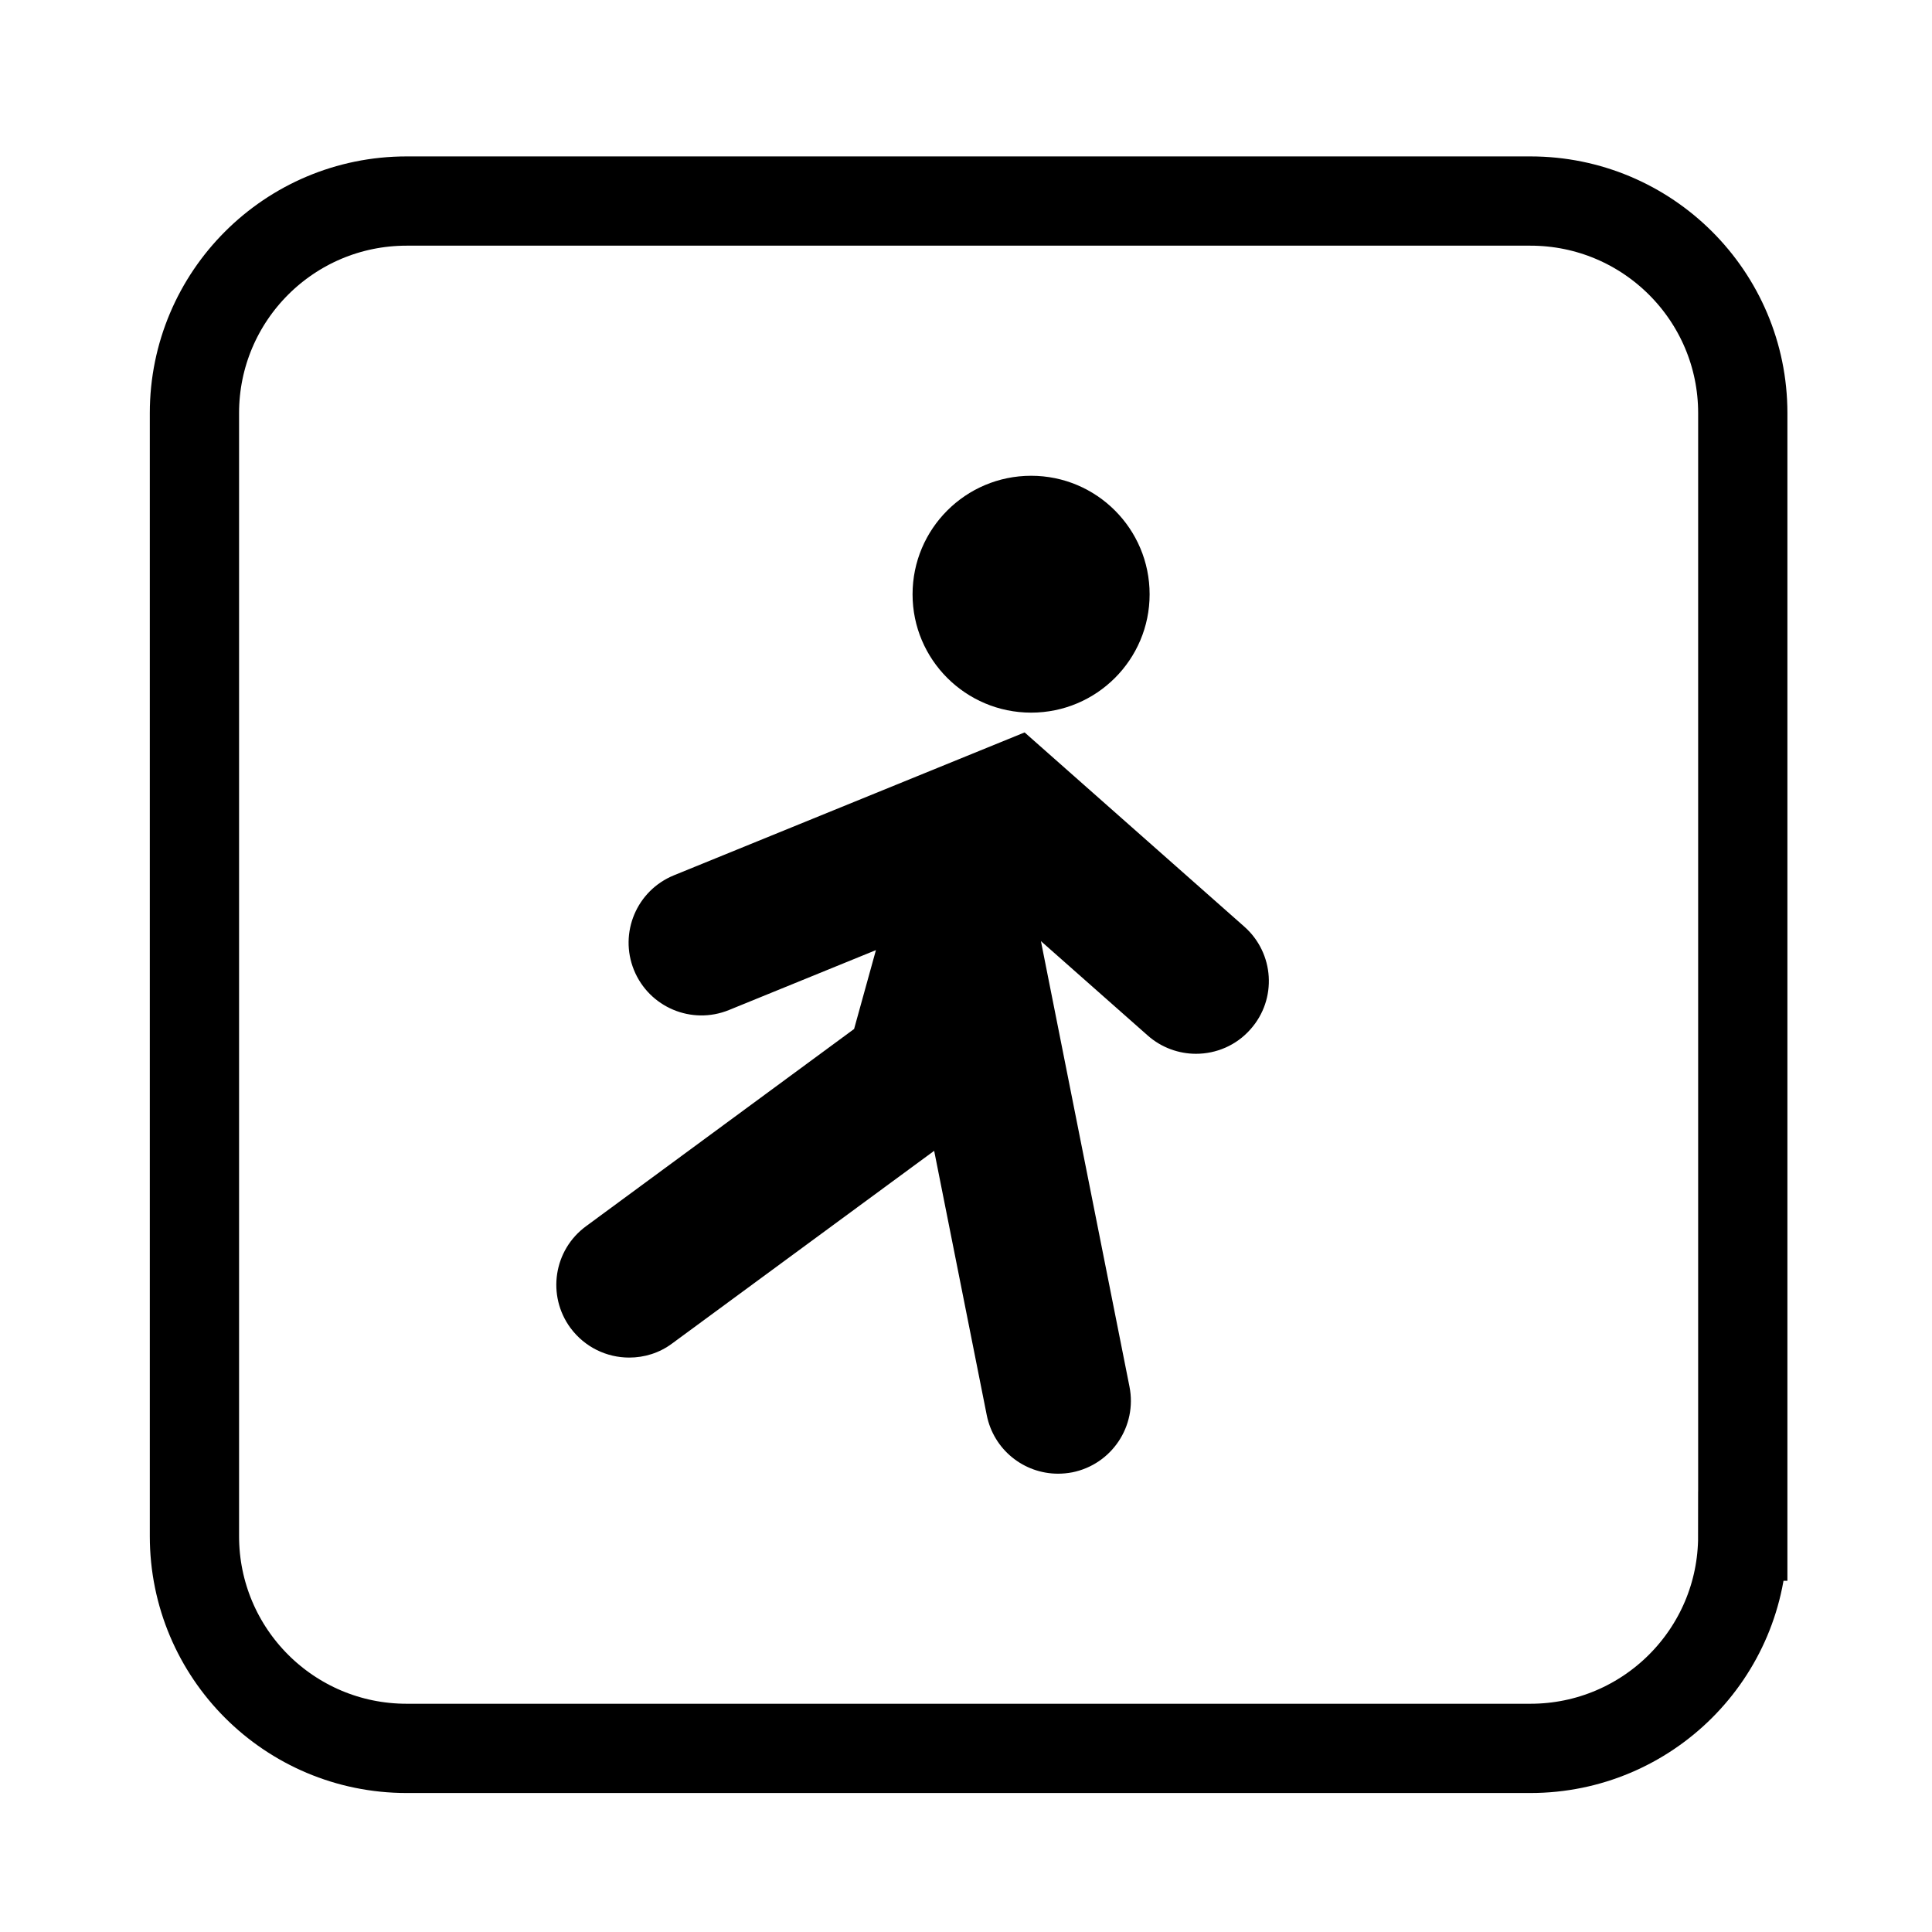
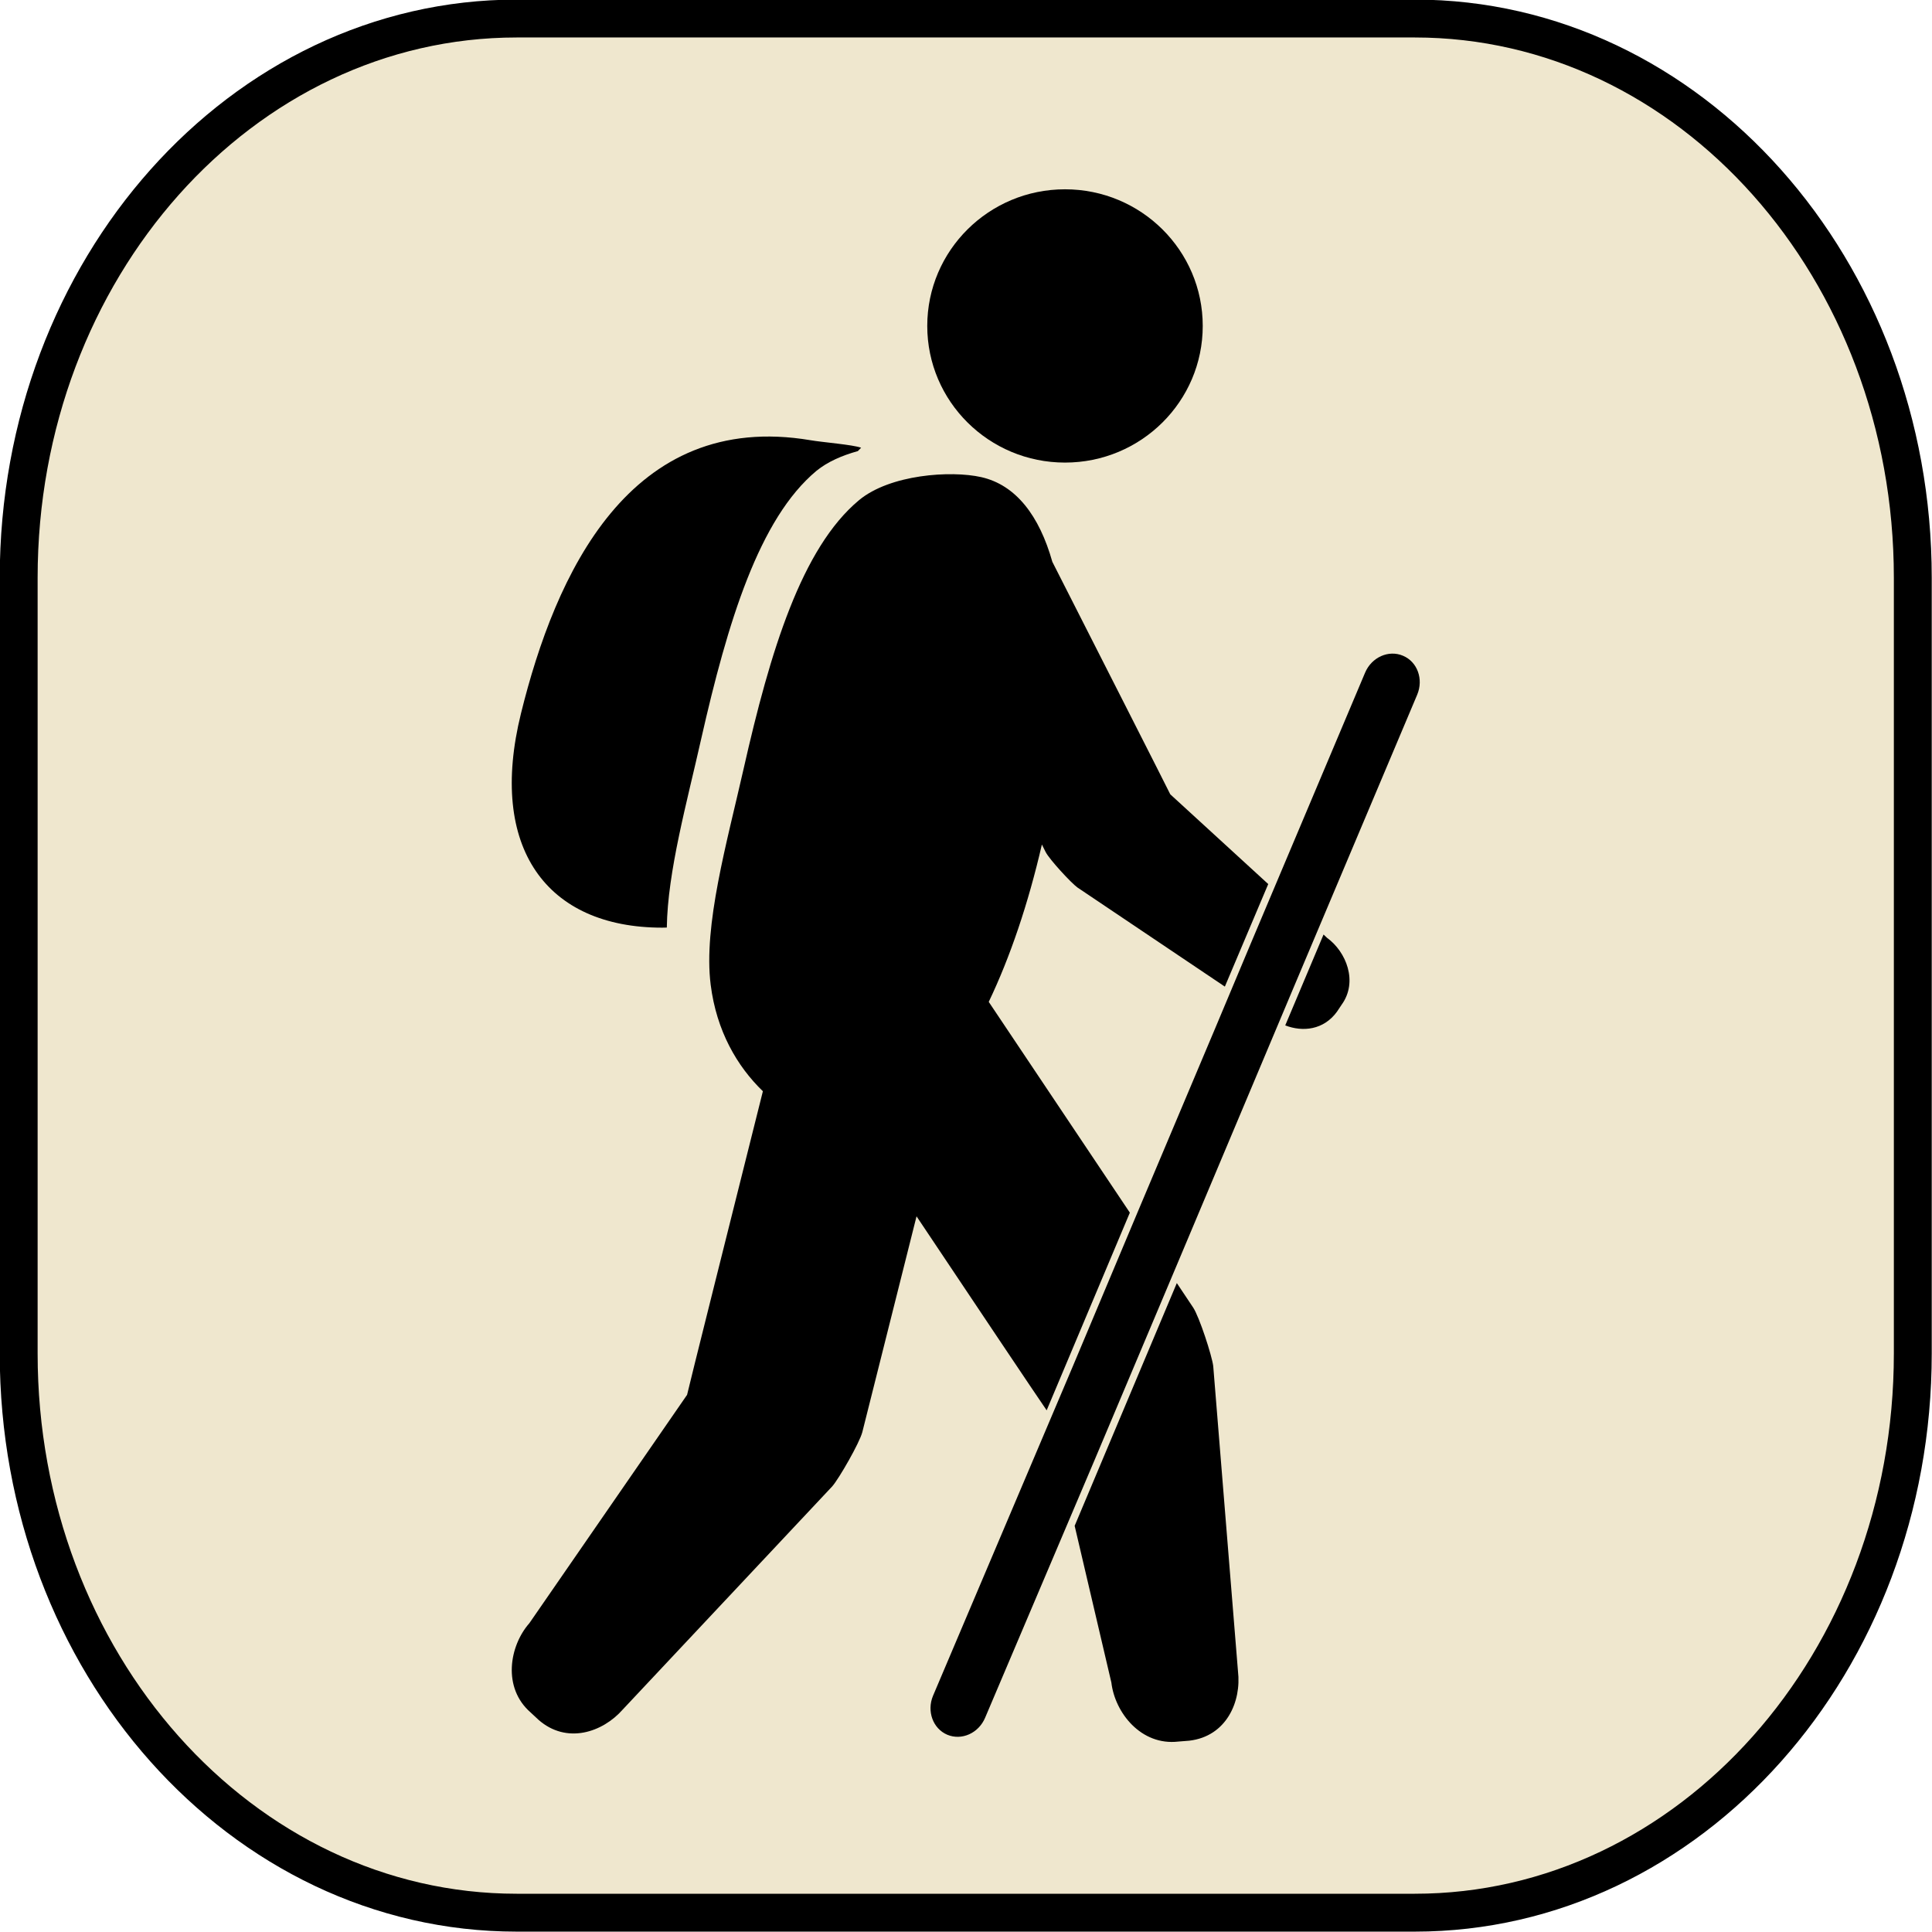
- <svg xmlns="http://www.w3.org/2000/svg" version="1.1" id="Layer_1" x="0px" y="0px" width="50px" height="50px" viewBox="0 0 50 50" enable-background="new 0 0 50 50" xml:space="preserve">
-   <g>
-     <path fill="none" stroke="#000000" stroke-width="2.31" d="M45.102,39.756c0,3.035-2.462,5.492-5.496,5.492H10.524   c-3.035,0-5.492-2.457-5.492-5.492V10.691c0-3.031,2.457-5.488,5.492-5.488h29.083c3.033,0,5.496,2.457,5.496,5.488V39.756z" />
-   </g>
-   <g>
-     <path d="M32.201,23.98l-5.684-5.025l-9.074,3.697c-0.965,0.393-1.427,1.488-1.036,2.453c0.395,0.967,1.496,1.426,2.457,1.035   l3.805-1.551l-0.565,2.041l-6.938,5.105c-0.838,0.615-1.019,1.791-0.403,2.631c0.372,0.502,0.94,0.768,1.521,0.768   c0.389,0,0.78-0.117,1.114-0.367l6.778-4.984l1.36,6.836c0.178,0.901,0.963,1.52,1.847,1.52c0.121,0,0.244-0.012,0.367-0.035   c1.021-0.205,1.683-1.196,1.481-2.217l-2.292-11.531l2.764,2.443c0.357,0.316,0.807,0.473,1.249,0.473   c0.52,0,1.04-0.213,1.411-0.635C33.057,25.857,32.98,24.667,32.201,23.98z" />
-     <path d="M26.686,18.443c1.694,0,3.066-1.373,3.066-3.062c0-1.695-1.372-3.068-3.066-3.068c-1.695,0-3.069,1.373-3.069,3.068   C23.617,17.07,24.991,18.443,26.686,18.443z" />
+ <svg xmlns="http://www.w3.org/2000/svg" width="51" height="51" id="svg9780" version="1.1">
+   <defs id="defs9782" />
+   <g id="layer1" transform="translate(-677.5589,-564.3623)">
+     <g id="g7587" transform="translate(432.9651,82.64355)">
+       <g id="g7576">
+         <path stroke-miterlimit="10" d="m 295.087,517.447 c 0,8.153 -5.886,14.762 -13.147,14.762 l -23.706,0 c -7.261,0 -13.147,-6.608 -13.147,-14.762 l 0,-20.477 c 0,-8.153 5.886,-14.762 13.147,-14.762 l 23.706,0 c 7.261,0 13.147,6.608 13.147,14.762 l 0,20.477 z" id="path6447" style="fill:#efe7ce;stroke:#000000;stroke-miterlimit:10" />
+         <g id="g6474" transform="translate(107.0541,424.1877)">
+           <ellipse d="m 169.289,66.135 c 0,1.992 -1.628,3.607 -3.636,3.607 -2.008,0 -3.636,-1.615 -3.636,-3.607 0,-1.992 1.628,-3.607 3.636,-3.607 2.008,0 3.636,1.615 3.636,3.607 z" cx="165.653" cy="66.135" rx="3.636" ry="3.607" id="ellipse6476" />
+           <path d="m 172.832,84.238 0.122,-0.183 c 0.443,-0.61 0.119,-1.403 -0.382,-1.766 l -0.094,-0.089 -1.011,2.399 c 0.461,0.178 1.013,0.123 1.365,-0.361 z" id="path6478" />
+           <path d="m 163.64,83.978 c 0.563,-1.176 1.043,-2.592 1.403,-4.154 l 0.101,0.202 c 0.104,0.198 0.669,0.811 0.838,0.933 l 3.891,2.616 1.145,-2.707 -2.586,-2.369 c -0.01,-0.03 -2.098,-4.139 -3.113,-6.137 -0.342,-1.214 -0.96,-2.029 -1.877,-2.236 -0.805,-0.181 -2.409,-0.071 -3.227,0.609 -1.515,1.262 -2.345,3.992 -3.044,7.083 -0.441,1.95 -1.069,4.146 -0.871,5.709 0.154,1.221 0.699,2.155 1.378,2.81 -0.75,2.996 -1.999,7.976 -2.001,8.014 l -4.162,6.026 c -0.534,0.607 -0.714,1.71 0.031,2.358 l 0.208,0.194 c 0.742,0.653 1.694,0.335 2.227,-0.273 l 5.529,-5.89 c 0.18,-0.207 0.719,-1.146 0.793,-1.431 l 1.431,-5.696 c 1.489,2.229 3.171,4.739 3.435,5.121 l 2.196,-5.218 -3.725,-5.564 z" id="path6480" />
+           <path d="m 166.877,101.946 c 0.094,0.798 0.785,1.672 1.768,1.558 l 0.287,-0.023 c 0.982,-0.113 1.383,-1.033 1.287,-1.836 l -0.653,-8.053 c -0.033,-0.273 -0.368,-1.302 -0.53,-1.545 l -0.431,-0.646 -2.697,6.408 0.969,4.137 z" id="path6482" />
+           <path d="m 174.575,74.841 c -0.38,-0.162 -0.828,0.04 -1,0.446 l -3.047,7.219 -0.91,2.168 -2.014,4.774 -1.755,4.175 -3.68,8.673 c -0.17,0.407 -0.002,0.868 0.377,1.028 0.38,0.159 0.826,-0.041 0.998,-0.448 l 2.895,-6.816 2.161,-5.124 2.29,-5.441 0.808,-1.92 3.252,-7.705 c 0.172,-0.411 0.005,-0.87 -0.375,-1.029 z" id="path6484" />
+           <g id="g6486">
+             <path d="m 158.937,69.152 c -4.785,-0.806 -6.74,3.546 -7.645,7.213 -0.876,3.547 0.674,5.654 3.731,5.654 0.038,0 0.079,0 0.119,-0.003 0.02,-1.474 0.534,-3.315 0.907,-4.978 0.699,-3.087 1.53,-5.818 3.044,-7.079 0.292,-0.238 0.676,-0.405 1.092,-0.52 0.028,-0.027 0.056,-0.058 0.086,-0.089 -0.218,-0.081 -1.033,-0.145 -1.334,-0.198 z" id="path6488" />
+           </g>
+         </g>
+       </g>
+     </g>
  </g>
</svg>
